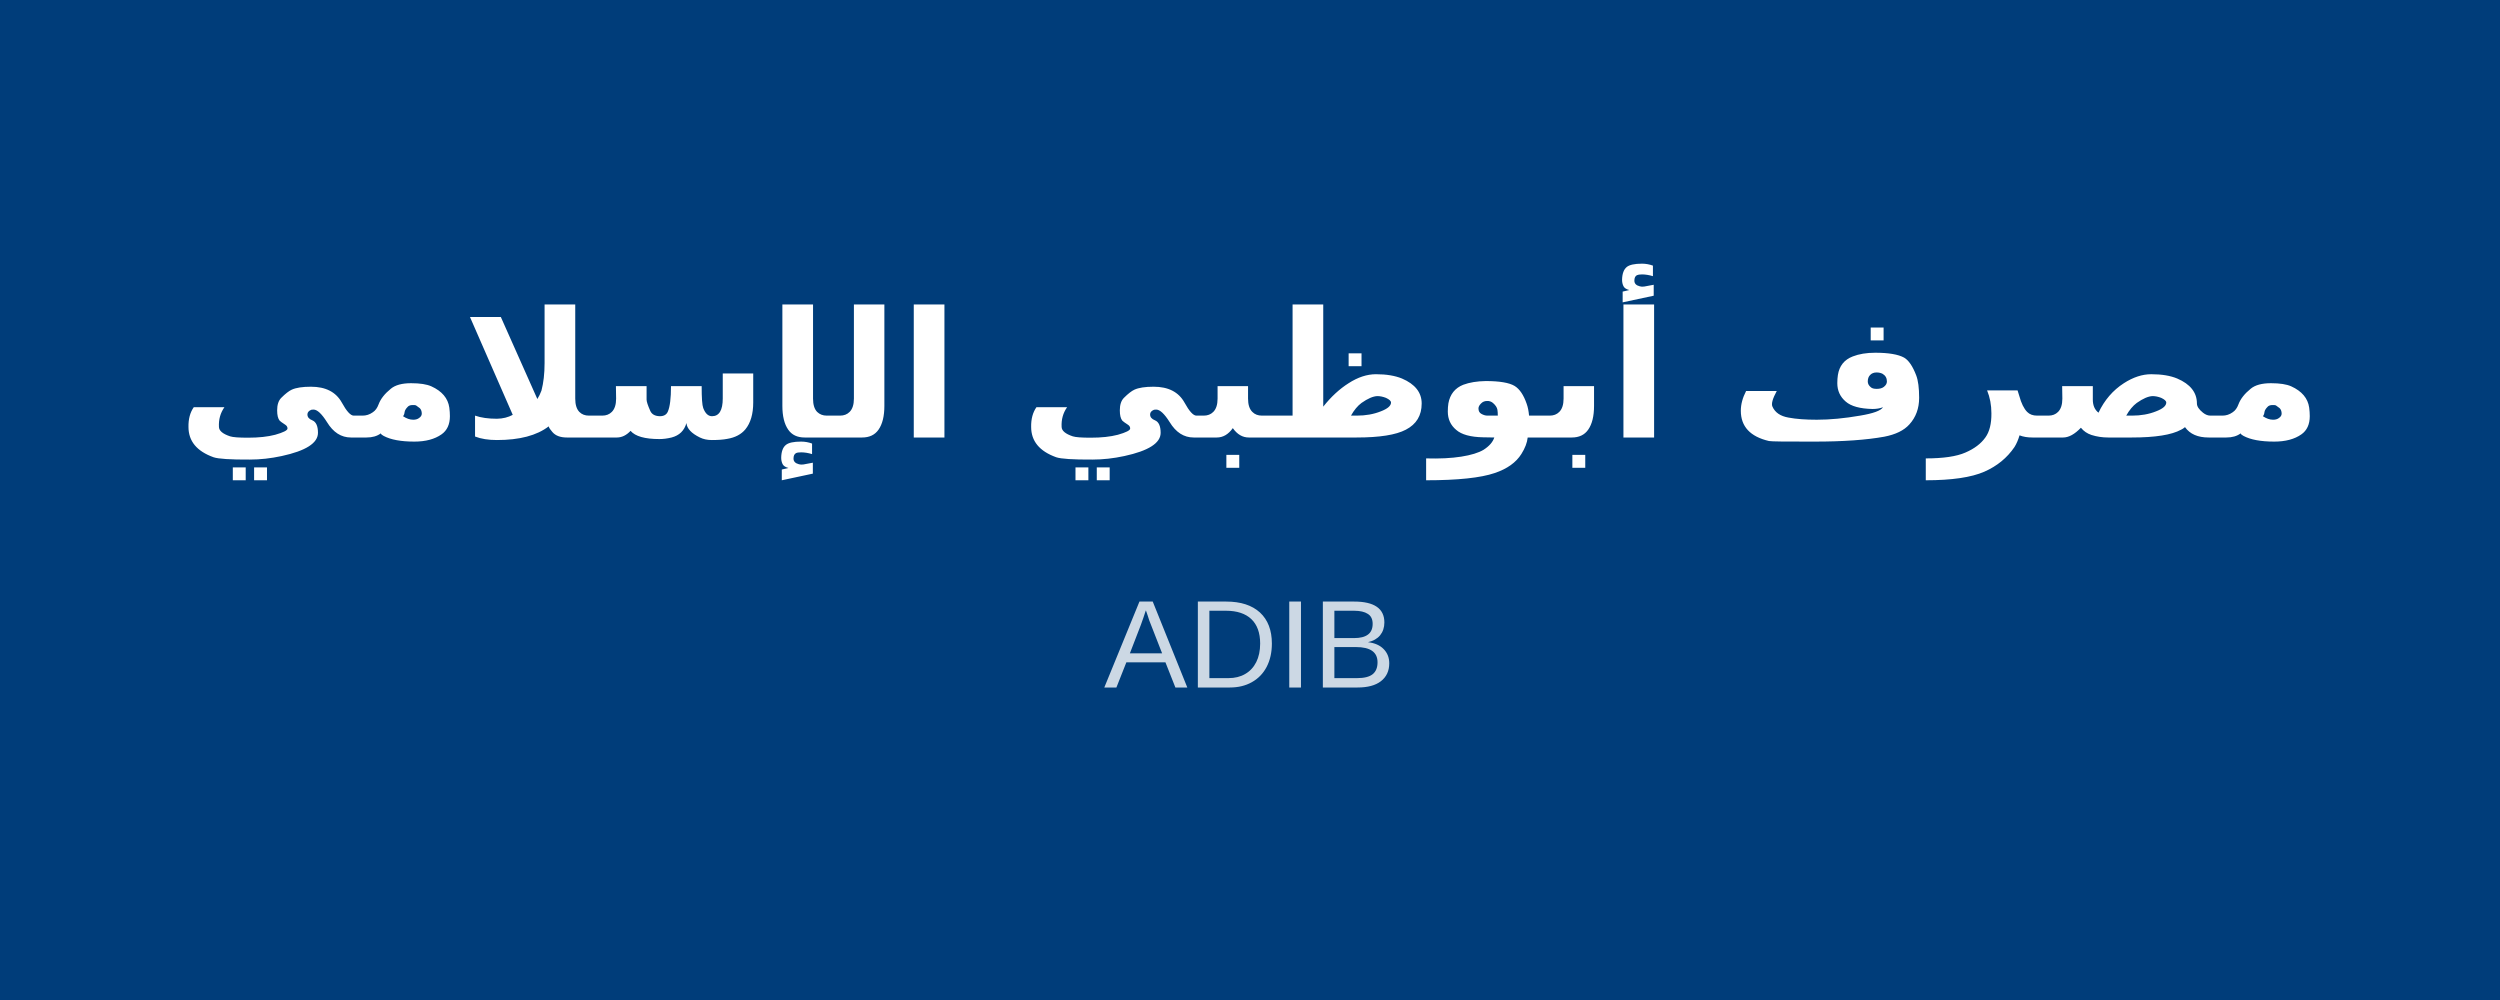
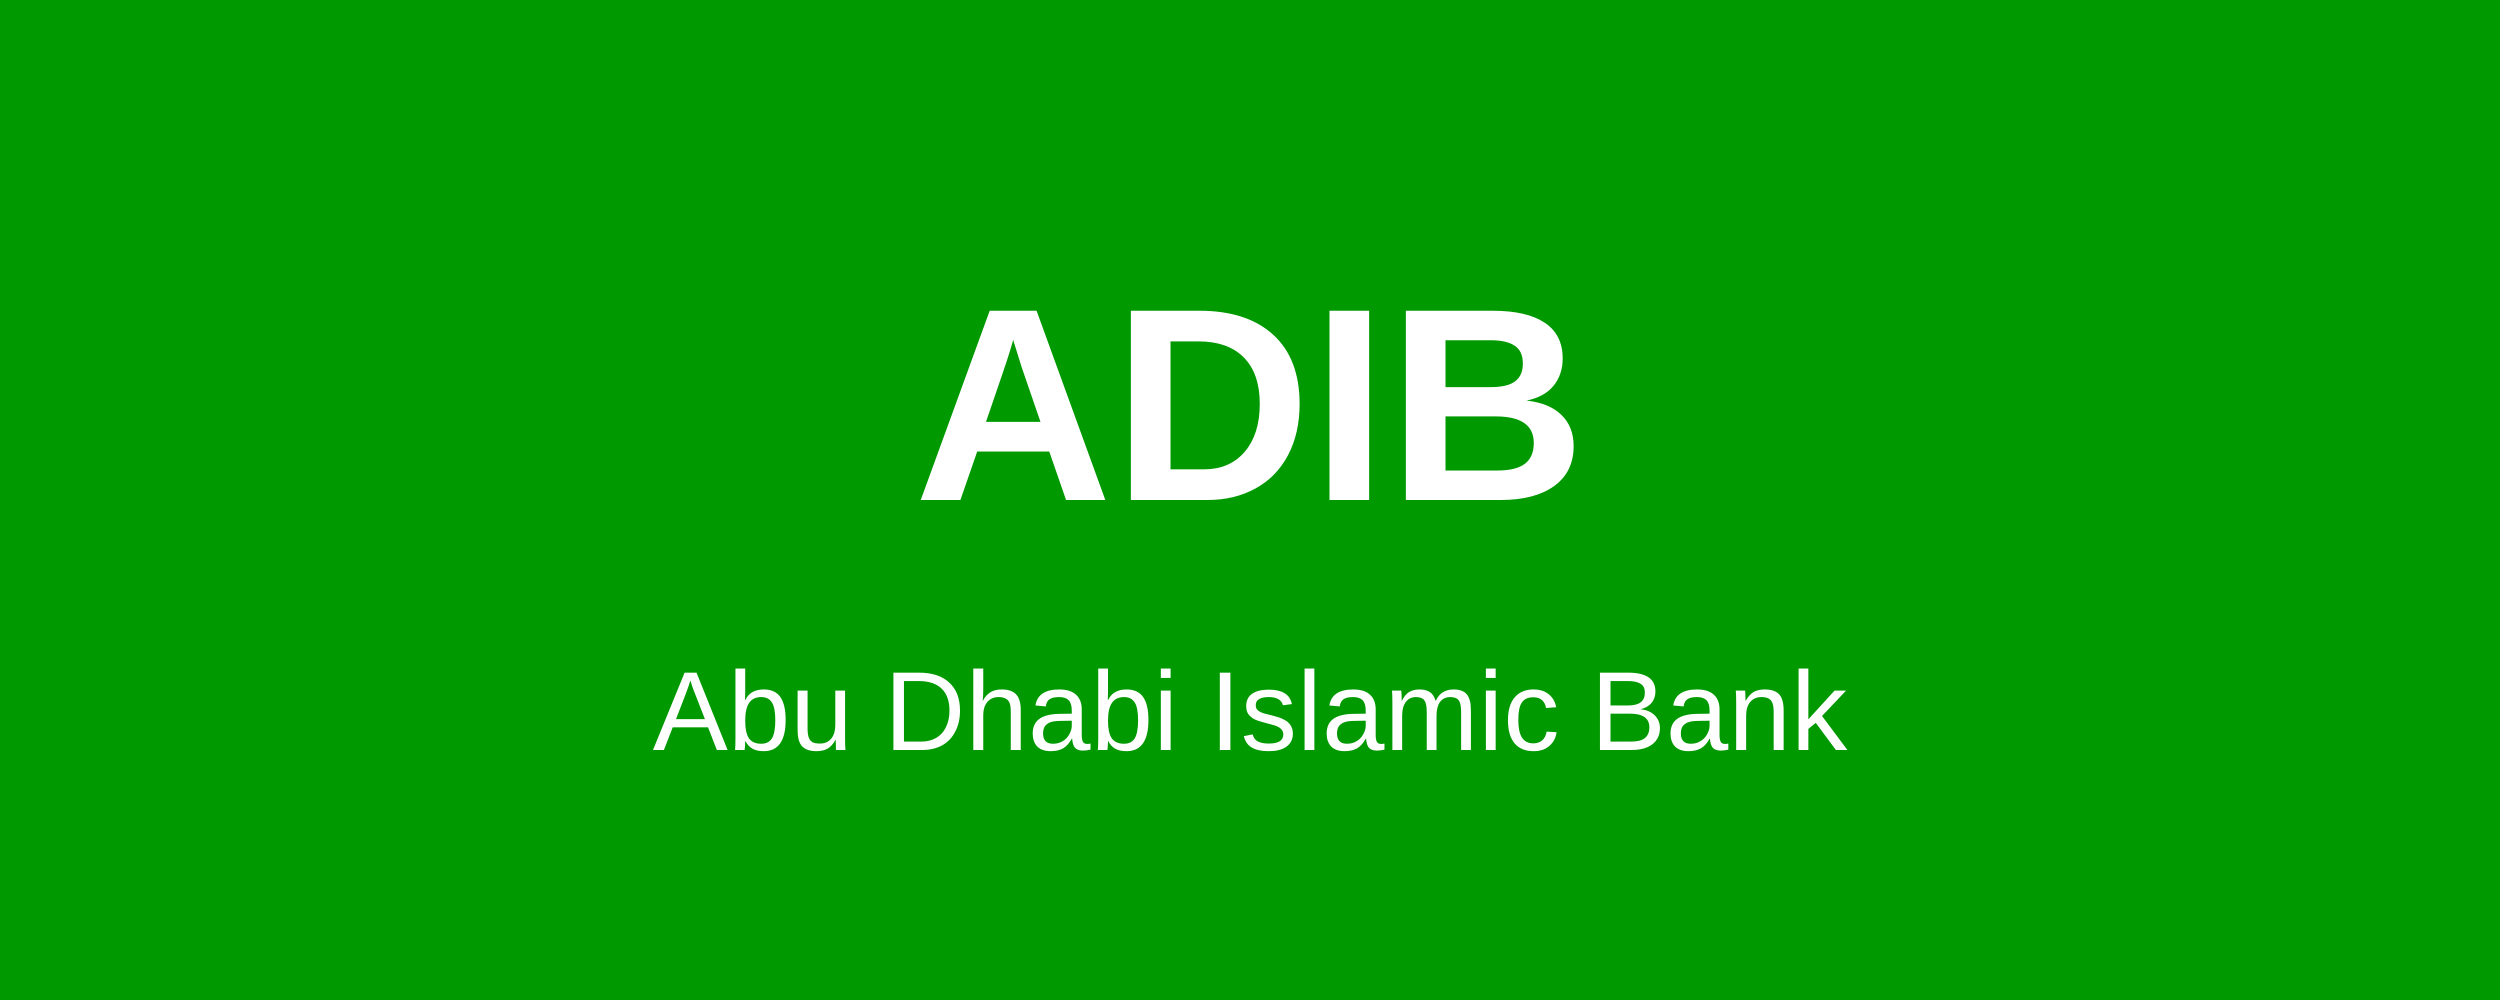
<svg xmlns="http://www.w3.org/2000/svg" viewBox="0 0 200 80">
-   <defs>
-     <linearGradient id="bg" x1="0%" y1="0%" x2="100%" y2="0%">
-       <stop offset="0%" style="stop-color:#003D7A" />
-       <stop offset="100%" style="stop-color:#003D7A" />
-     </linearGradient>
-   </defs>
-   <rect width="200" height="80" fill="#003D7A" />
-   <text x="100" y="35" font-family="Arial, sans-serif" font-size="14" font-weight="bold" fill="#FFFFFF" text-anchor="middle">مصرف أبوظبي الإسلامي</text>
-   <text x="100" y="55" font-family="Arial, sans-serif" font-size="10" fill="#FFFFFF" text-anchor="middle" opacity="0.8">ADIB</text>
+   <rect width="200" height="80" fill="#009900" />
+   <text x="100" y="40" font-family="Arial" font-size="22" font-weight="bold" fill="#FFFFFF" text-anchor="middle">ADIB</text>
+   <text x="100" y="60" font-family="Arial" font-size="9" fill="#FFFFFF" text-anchor="middle">Abu Dhabi Islamic Bank</text>
</svg>
